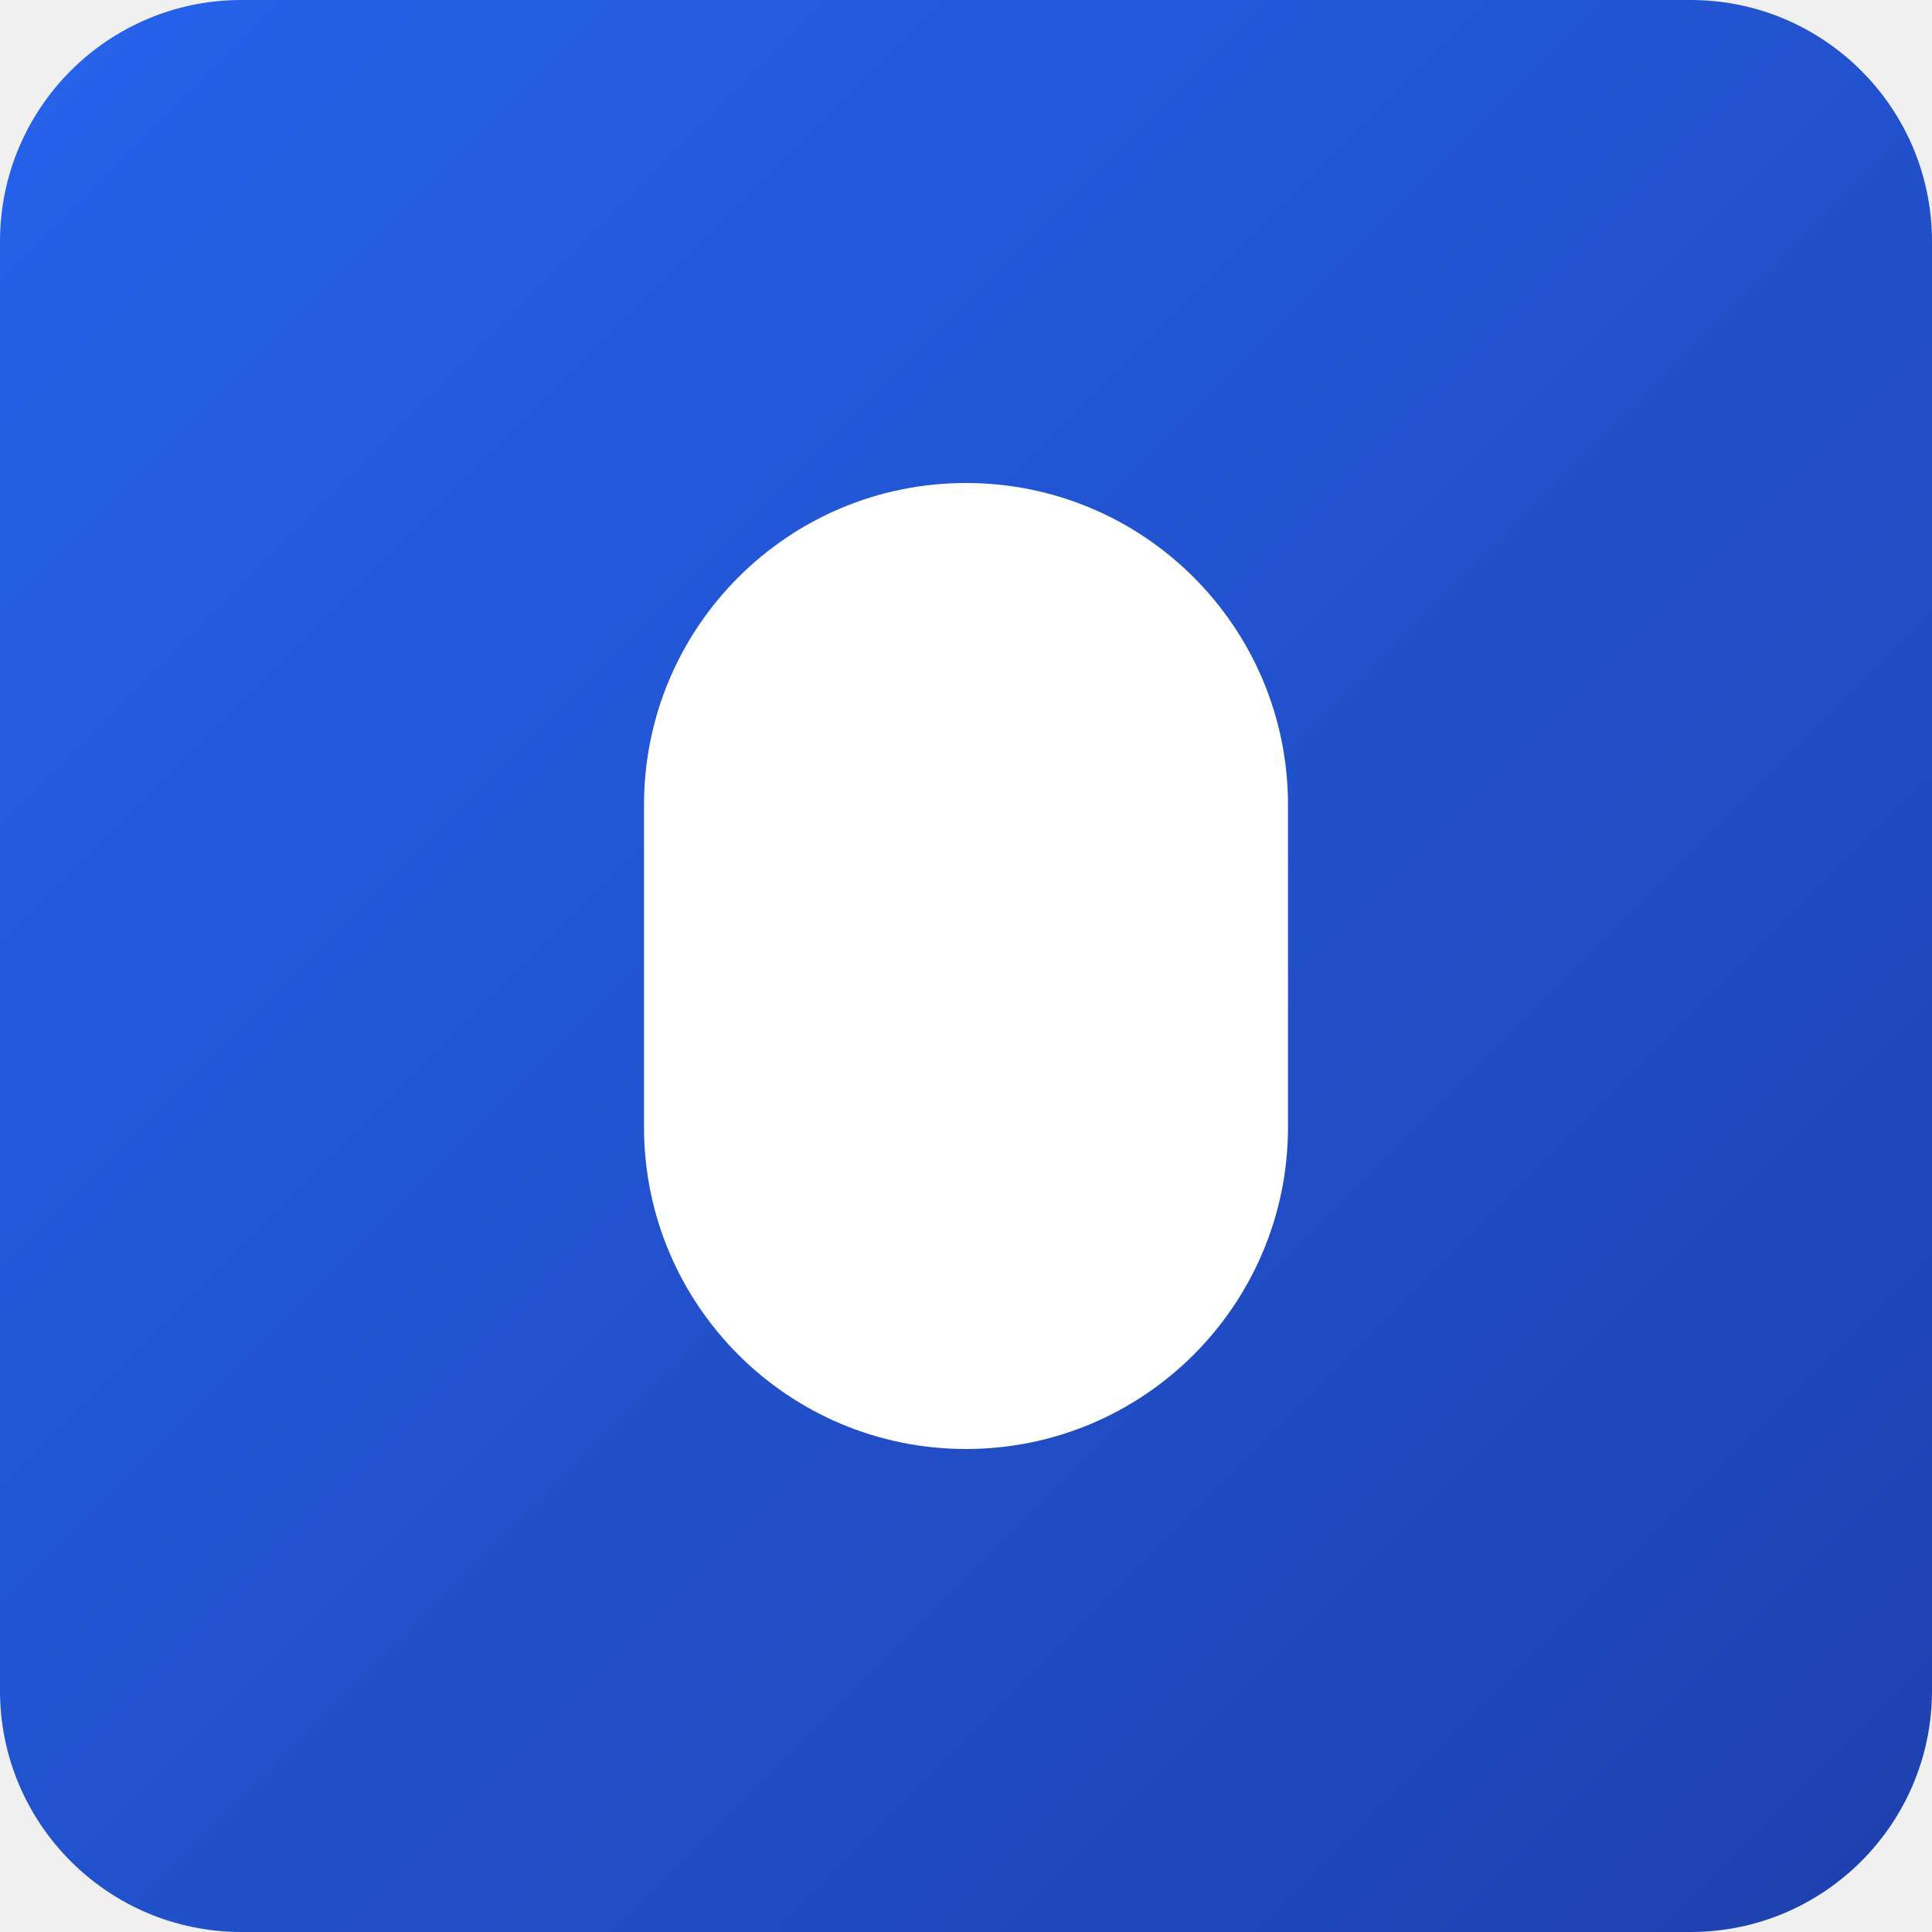
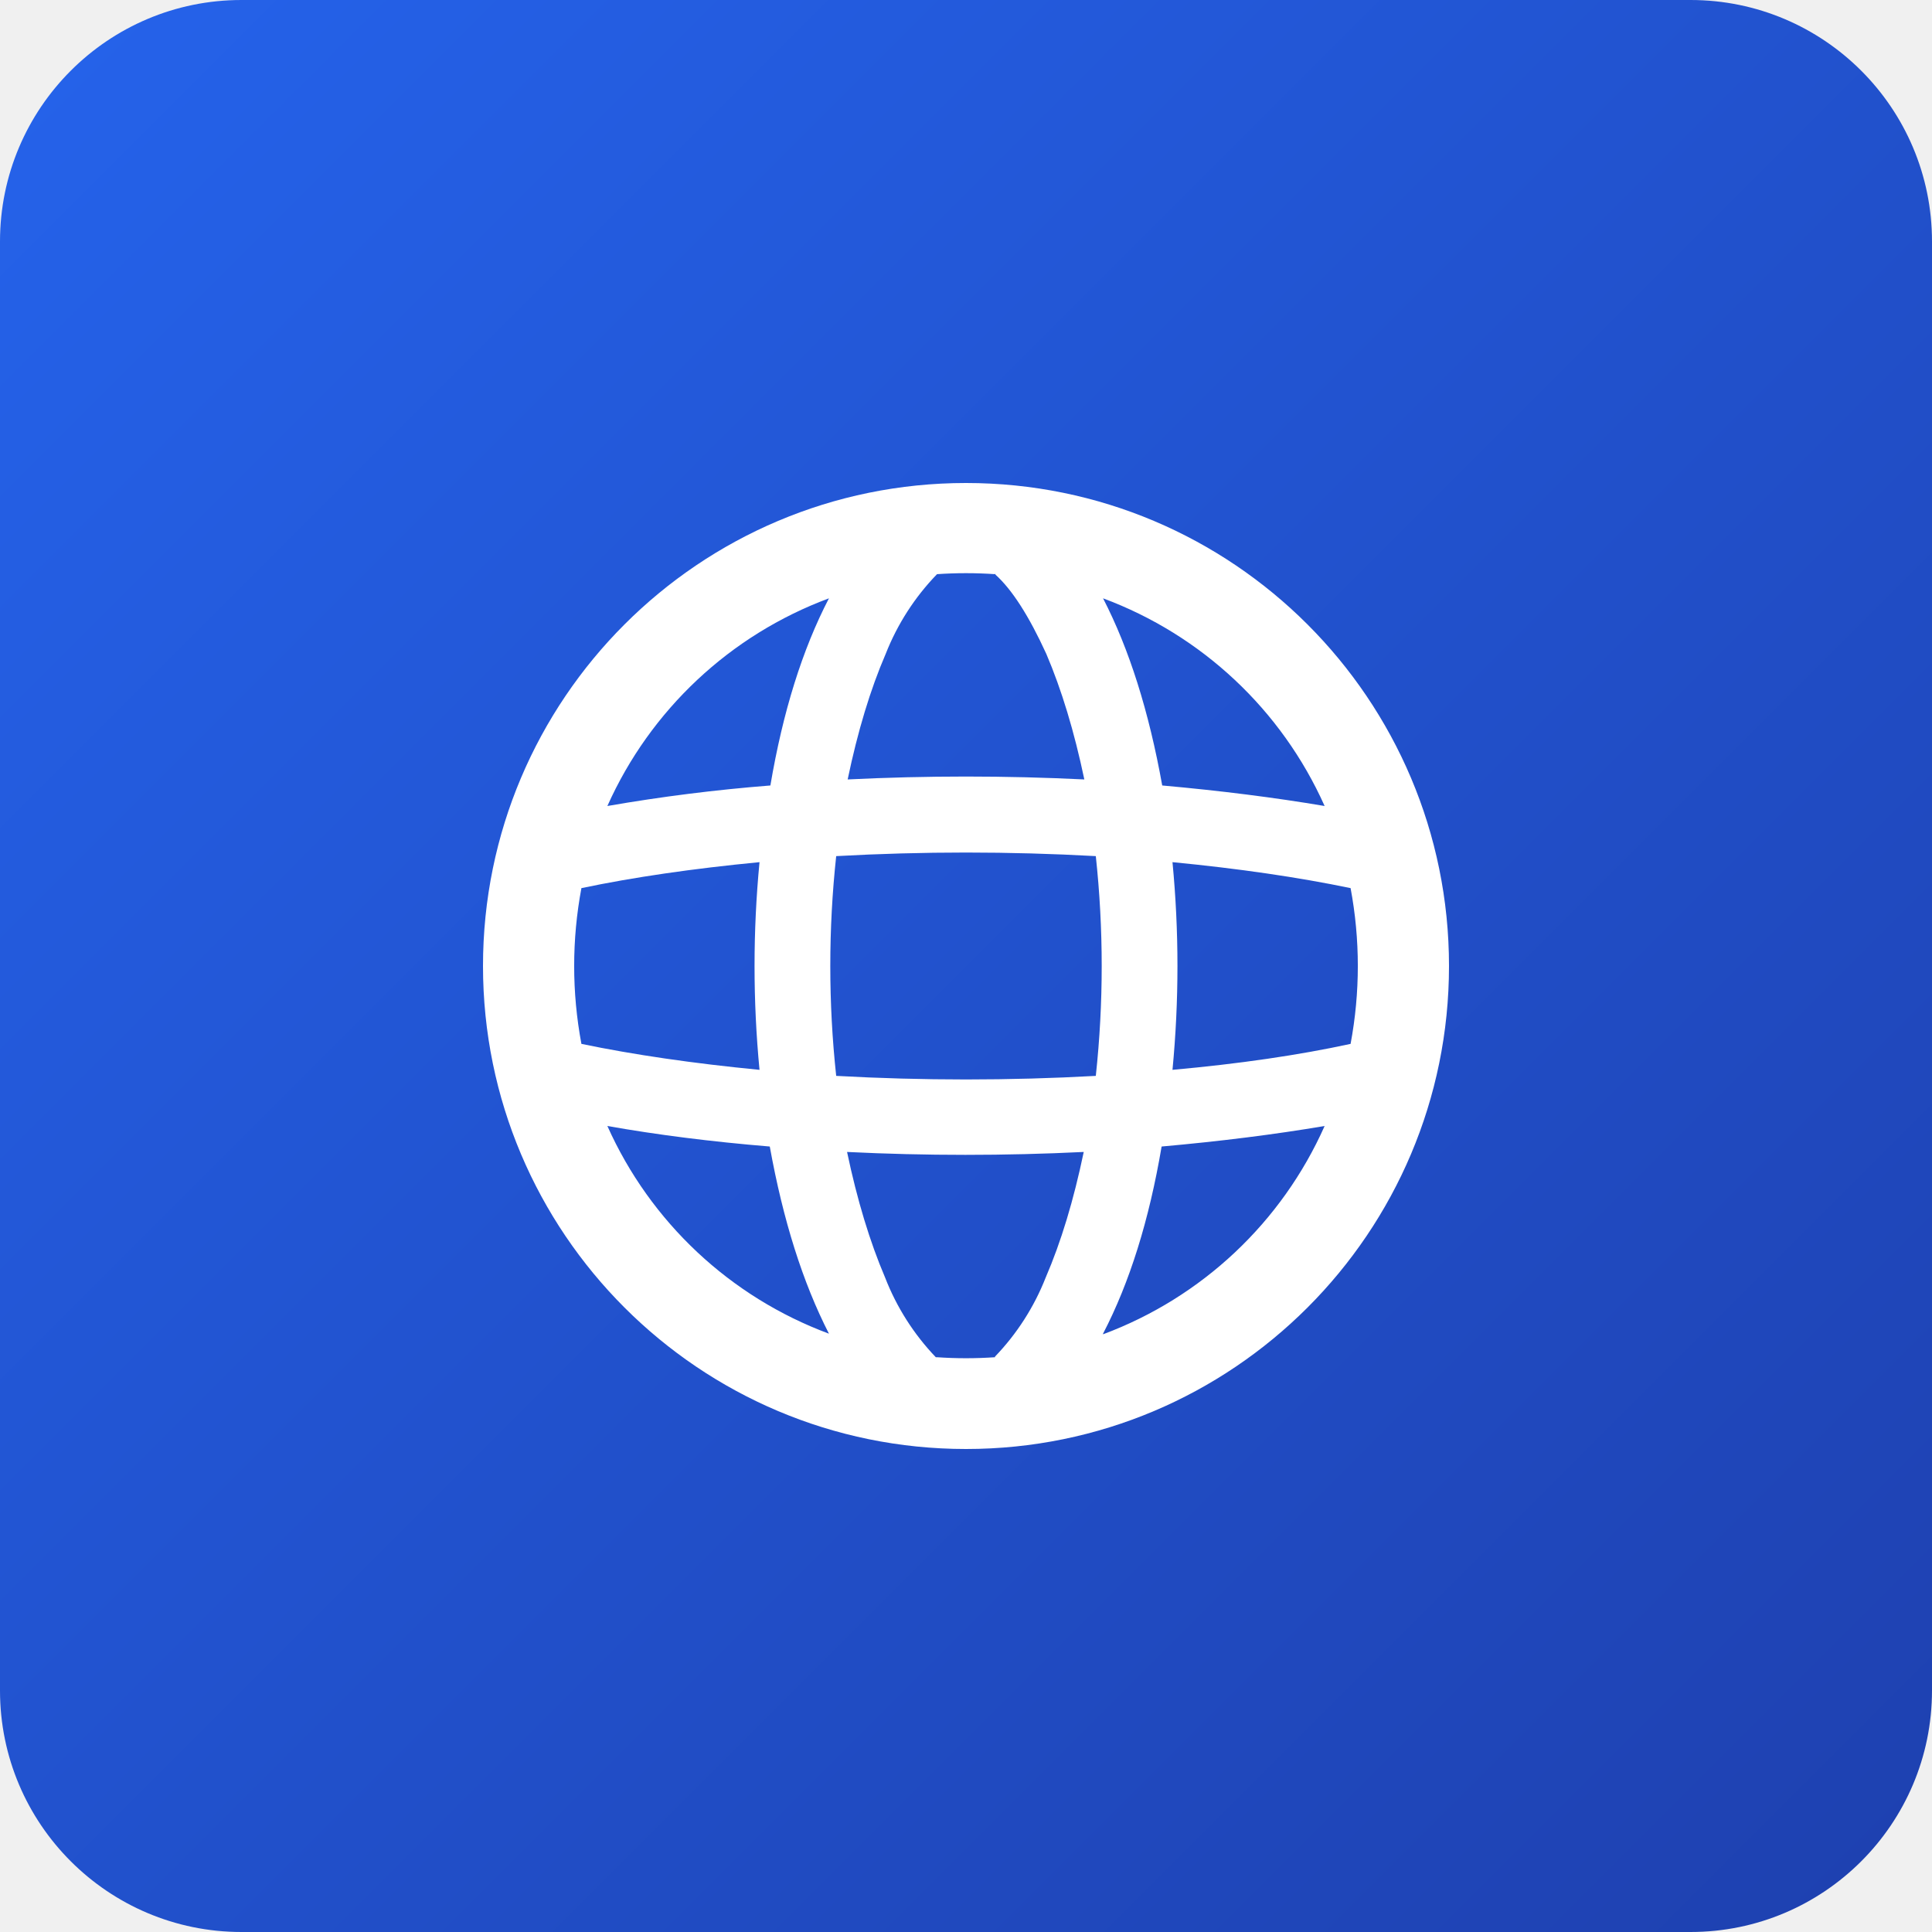
<svg xmlns="http://www.w3.org/2000/svg" width="192" height="192" viewBox="0 0 192 192" fill="none">
  <rect width="192" height="192" rx="24" fill="url(#gradient0_linear_1_1)" />
-   <path d="M96 48C78.327 48 64 62.327 64 80V112C64 129.673 78.327 144 96 144C113.673 144 128 129.673 128 112V80C128 62.327 113.673 48 96 48Z" fill="white" />
+   <g transform="translate(48, 48) scale(6)">
+     <path fill-rule="evenodd" clip-rule="evenodd" d="M10.27 14.1a6.5 6.5 0 0 0 3.67-3.45q-1.24.21-2.7.34-.31 1.83-.97 3.1M8 16A8 8 0 1 0 8 0a8 8 0 0 0 0 16m.48-1.52a7 7 0 0 1-.96 0H7.5a4 4 0 0 1-.84-1.32q-.38-.89-.63-2.08a40 40 0 0 0 3.92 0q-.25 1.2-.63 2.08a4 4 0 0 1-.84 1.31zm2.94-4.76q1.66-.15 2.95-.43a7 7 0 0 0 0-2.58q-1.3-.27-2.95-.43a18 18 0 0 1 0 3.44m-1.27-3.54a17 17 0 0 1 0 3.64 39 39 0 0 1-4.3 0 17 17 0 0 1 0-3.64 39 39 0 0 1 4.3 0m1.1-1.17q1.45.13 2.69.34a6.5 6.5 0 0 0-3.67-3.44q.65 1.26.98 3.1M8.48 1.5l.01.02q.41.37.84 1.31.38.89.63 2.08a40 40 0 0 0-3.92 0q.25-1.2.63-2.08a4 4 0 0 1 .85-1.32 7 7 0 0 1 .96 0m-2.75.4a6.5 6.5 0 0 0-3.67 3.44 29 29 0 0 1 2.7-.34q.31-1.83.97-3.1M4.58 6.28q-1.66.16-2.95.43a7 7 0 0 0 0 2.58q1.3.27 2.95.43a18 18 0 0 1 0-3.44m.17 4.71q-1.45-.12-2.69-.34a6.5 6.5 0 0 0 3.67 3.44q-.65-1.27-.98-3.1" fill="white" />
+   </g>
  <defs>
    <linearGradient id="gradient0_linear_1_1" x1="0" y1="0" x2="192" y2="192" gradientUnits="userSpaceOnUse">
      <stop stop-color="#2563eb" />
      <stop offset="1" stop-color="#1e40af" />
    </linearGradient>
  </defs>
</svg>
